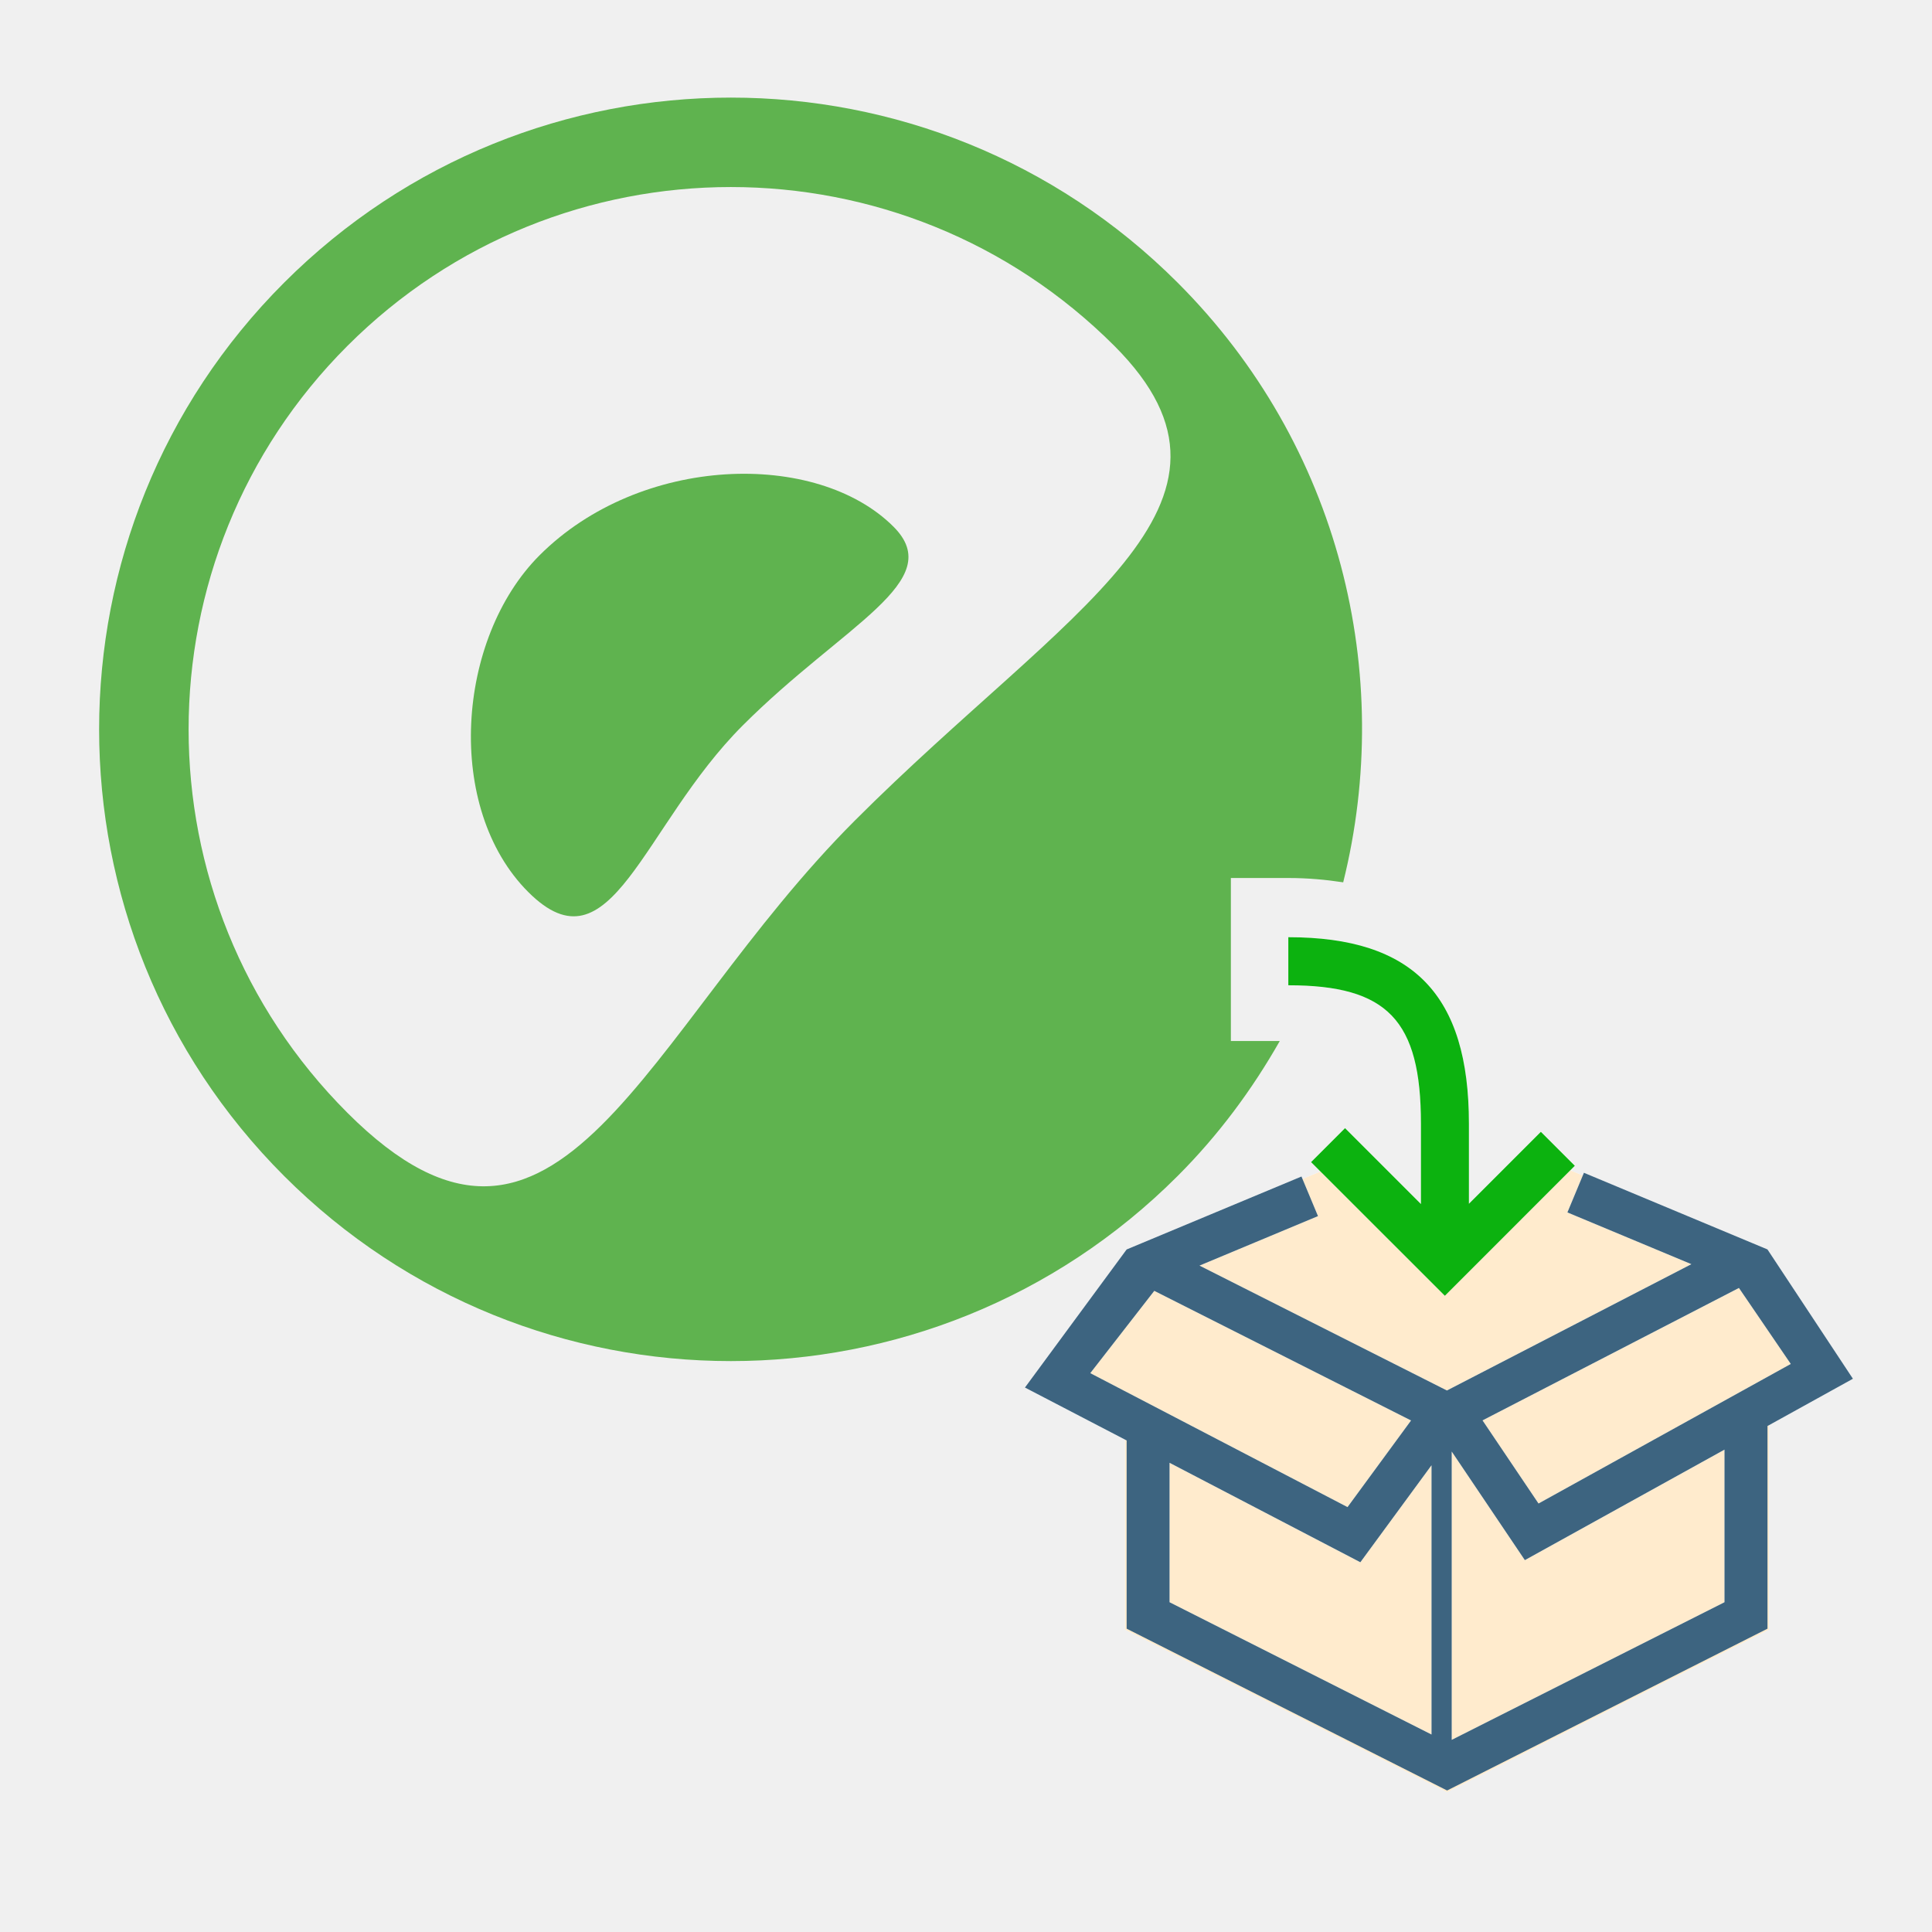
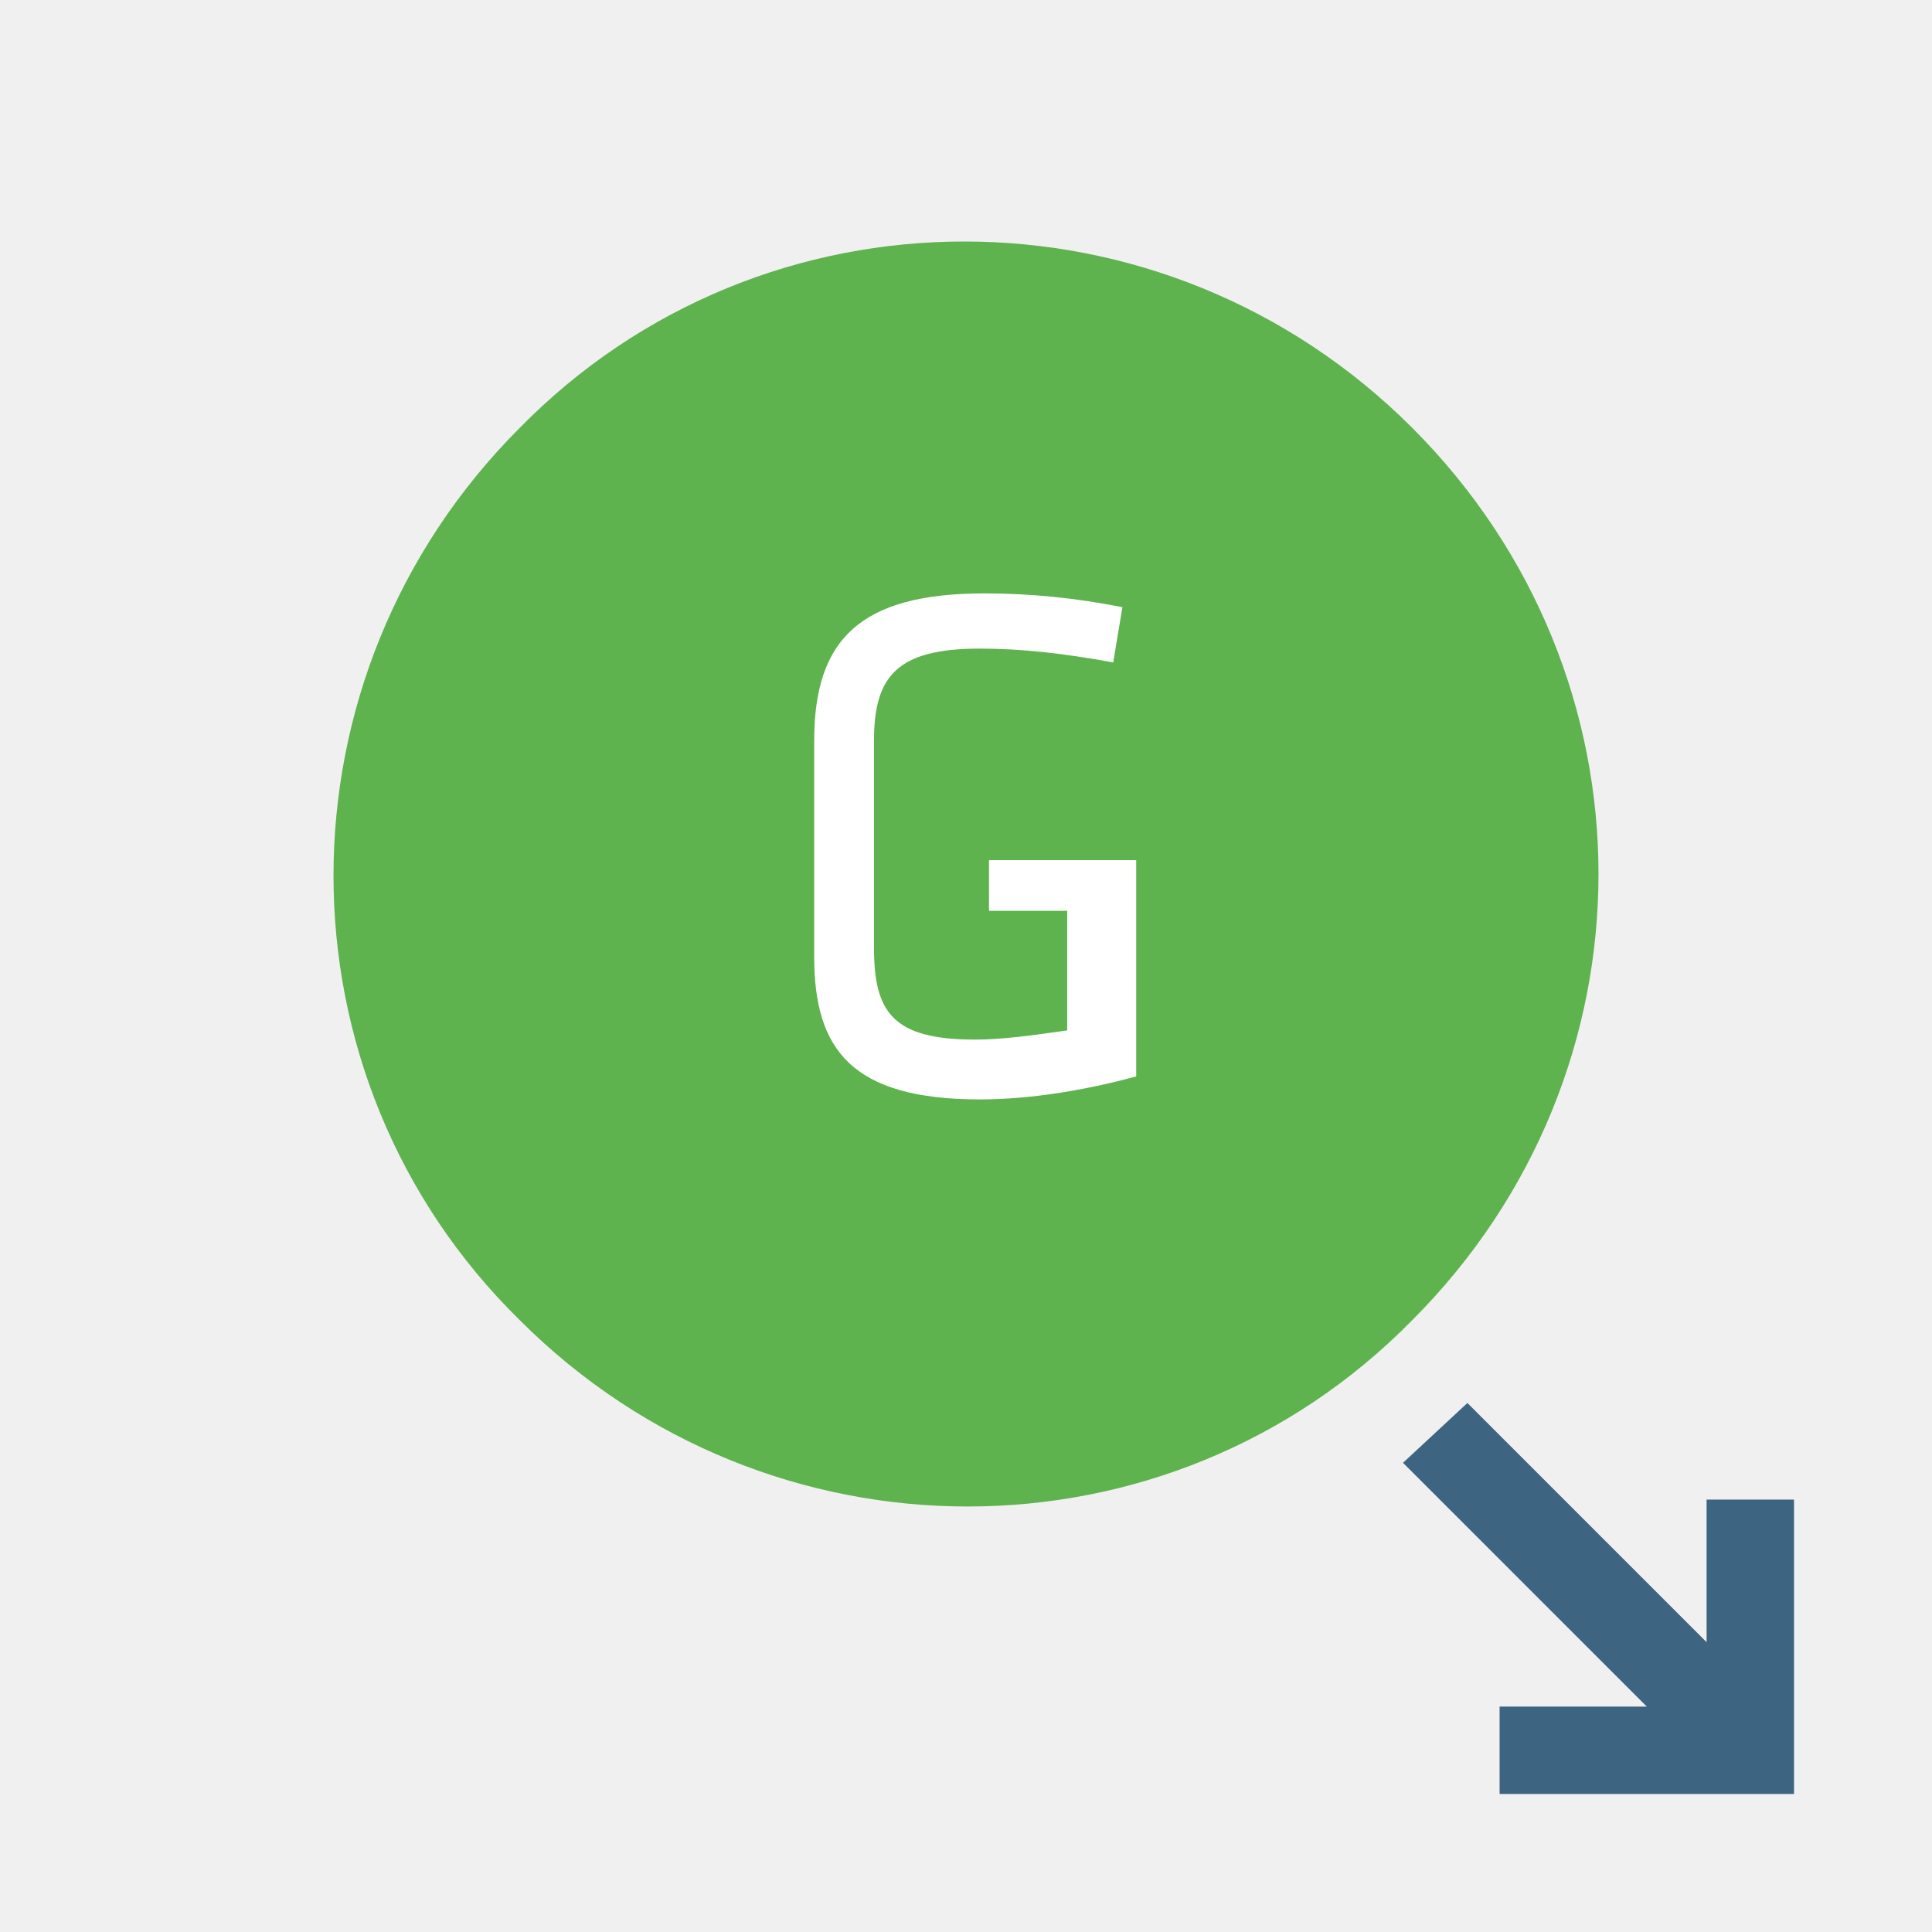
- <svg xmlns="http://www.w3.org/2000/svg" version="1.1" id="Layer_1" x="0px" y="0px" width="42px" height="42px" viewBox="0 0 42 42" enable-background="new 0 0 42 42" xml:space="preserve">
+ <svg xmlns="http://www.w3.org/2000/svg" version="1.1" id="Layer_1" x="0px" y="0px" viewBox="0 0 42 42" enable-background="new 0 0 42 42" xml:space="preserve">
  <g>
-     <path fill="#5FB34F" d="M11.73,12.071c-1.813,1.815-2.069,5.499-0.246,7.321c1.806,1.807,2.47-1.429,4.663-3.622   s4.459-3.137,3.278-4.319C17.754,9.779,13.923,9.879,11.73,12.071z" />
-     <path fill="#5FB34F" d="M26.758,19.087h1.25c0.425,0,0.817,0.037,1.192,0.094c1.125-4.522-0.064-9.502-3.6-13.037   c-5.363-5.363-14.059-5.363-19.423,0c-5.363,5.363-5.363,14.059,0,19.422c5.364,5.364,14.06,5.364,19.423,0   c0.894-0.894,1.625-1.886,2.221-2.935h-1.063V19.087z M18.587,17.835c-4.604,4.604-6.431,10.961-11.034,6.357   c-4.604-4.604-4.604-12.068,0-16.673c4.604-4.604,12.067-4.604,16.672,0C27.672,10.968,23.191,13.23,18.587,17.835z" />
-     <path fill="#FFFFFF" d="M38.456,30.981v4.446l-6.998,3.533l-7-3.533v-4.131l-2.178-1.133l2.211-3.002l3.801-1.586l0.023,0.056   l0.39-0.165l-0.204-0.204l0.738-0.738l1.65,1.65v-0.037v-1.709c0-2.25-0.727-3.01-2.883-3.01v-1.045   c2.715,0,3.926,1.252,3.926,4.055v1.74l1.564-1.564l0.738,0.738l-0.099,0.099l0.271,0.113l0.025-0.06l3.99,1.666l1.857,2.811   L38.456,30.981z" />
-     <polygon fill="#FFEBCD" points="29.294,32.763 30.675,30.88 25.093,28.061 23.702,29.851  " />
-     <polygon fill="#FFEBCD" points="31.12,31.852 29.573,33.962 25.425,31.8 25.425,34.831 31.12,37.706  " />
-     <polygon fill="#FFEBCD" points="33.149,33.917 31.56,31.556 31.56,37.823 37.489,34.831 37.489,31.515  " />
-     <polygon fill="#FFEBCD" points="38.423,35.405 31.458,38.923 24.491,35.405 24.491,31.313 24.458,31.296 24.458,35.427    31.458,38.96 38.456,35.427 38.456,30.981 38.423,30.999  " />
-     <polygon fill="#FFEBCD" points="26.075,27.513 31.454,30.227 36.769,27.481 34.073,26.356 34.408,25.555 34.136,25.442    31.409,28.169 28.705,25.467 28.315,25.631 28.651,26.436  " />
-     <polygon fill="#FFEBCD" points="37.804,27.999 32.229,30.878 33.446,32.685 38.931,29.651  " />
-     <path fill="#3D6480" d="M38.423,27.161l-3.99-1.666l-0.025,0.06l-0.334,0.802l2.695,1.125l-5.314,2.746l-5.379-2.715l2.576-1.076   l-0.336-0.805l-0.023-0.056l-3.801,1.586l-2.211,3.002l2.178,1.133l0.033,0.017v4.092l6.967,3.518l6.965-3.518v-4.406l0.033-0.018   l1.824-1.009L38.423,27.161z M23.702,29.851l1.391-1.789l5.582,2.818l-1.381,1.883L23.702,29.851z M25.425,34.831V31.8l4.148,2.162   l1.547-2.109v5.854L25.425,34.831z M37.489,34.831l-5.93,2.992v-6.268l1.59,2.361l4.34-2.402V34.831z M33.446,32.685l-1.217-1.807   l5.574-2.879l1.127,1.652L33.446,32.685z" />
-     <path fill="#0CB20F" d="M34.136,25.442l0.099-0.099l-0.738-0.738l-1.564,1.564v-1.74c0-2.803-1.211-4.055-3.926-4.055v1.045   c2.156,0,2.883,0.76,2.883,3.01v1.709v0.037l-1.65-1.65l-0.738,0.738l0.204,0.204l2.704,2.702L34.136,25.442z" />
+     <g>
+       <path fill="#5FB34F" d="M30.7,9.3c-5.4-5.4-14.1-5.4-19.4,0c-5.4,5.4-5.4,14.1,0,19.4c5.4,5.4,14.1,5.4,19.4,0    C36.1,23.3,36.1,14.7,30.7,9.3z" />
+       <polygon fill="#3D6480" points="37.1,32.6 37.1,35.7 31.9,30.5 30.5,31.8 35.8,37.1 32.6,37.1 32.6,39 39,39 39,32.6   " />
+     </g>
+     <path fill="#FFFFFF" d="M21.5,18.7v1.1h1.7v2.6c-0.7,0.1-1.4,0.2-2,0.2c-1.8,0-2.2-0.6-2.2-2v-4.5c0-1.4,0.5-2,2.3-2   c0.9,0,1.8,0.1,2.9,0.3l0.2-1.2c-1-0.2-2-0.3-3-0.3c-2.7,0-3.7,1-3.7,3.2v4.7c0,2,0.8,3.1,3.6,3.1c1.1,0,2.3-0.2,3.4-0.5v-3.6v-1   v-0.1H21.5z" />
  </g>
</svg>
